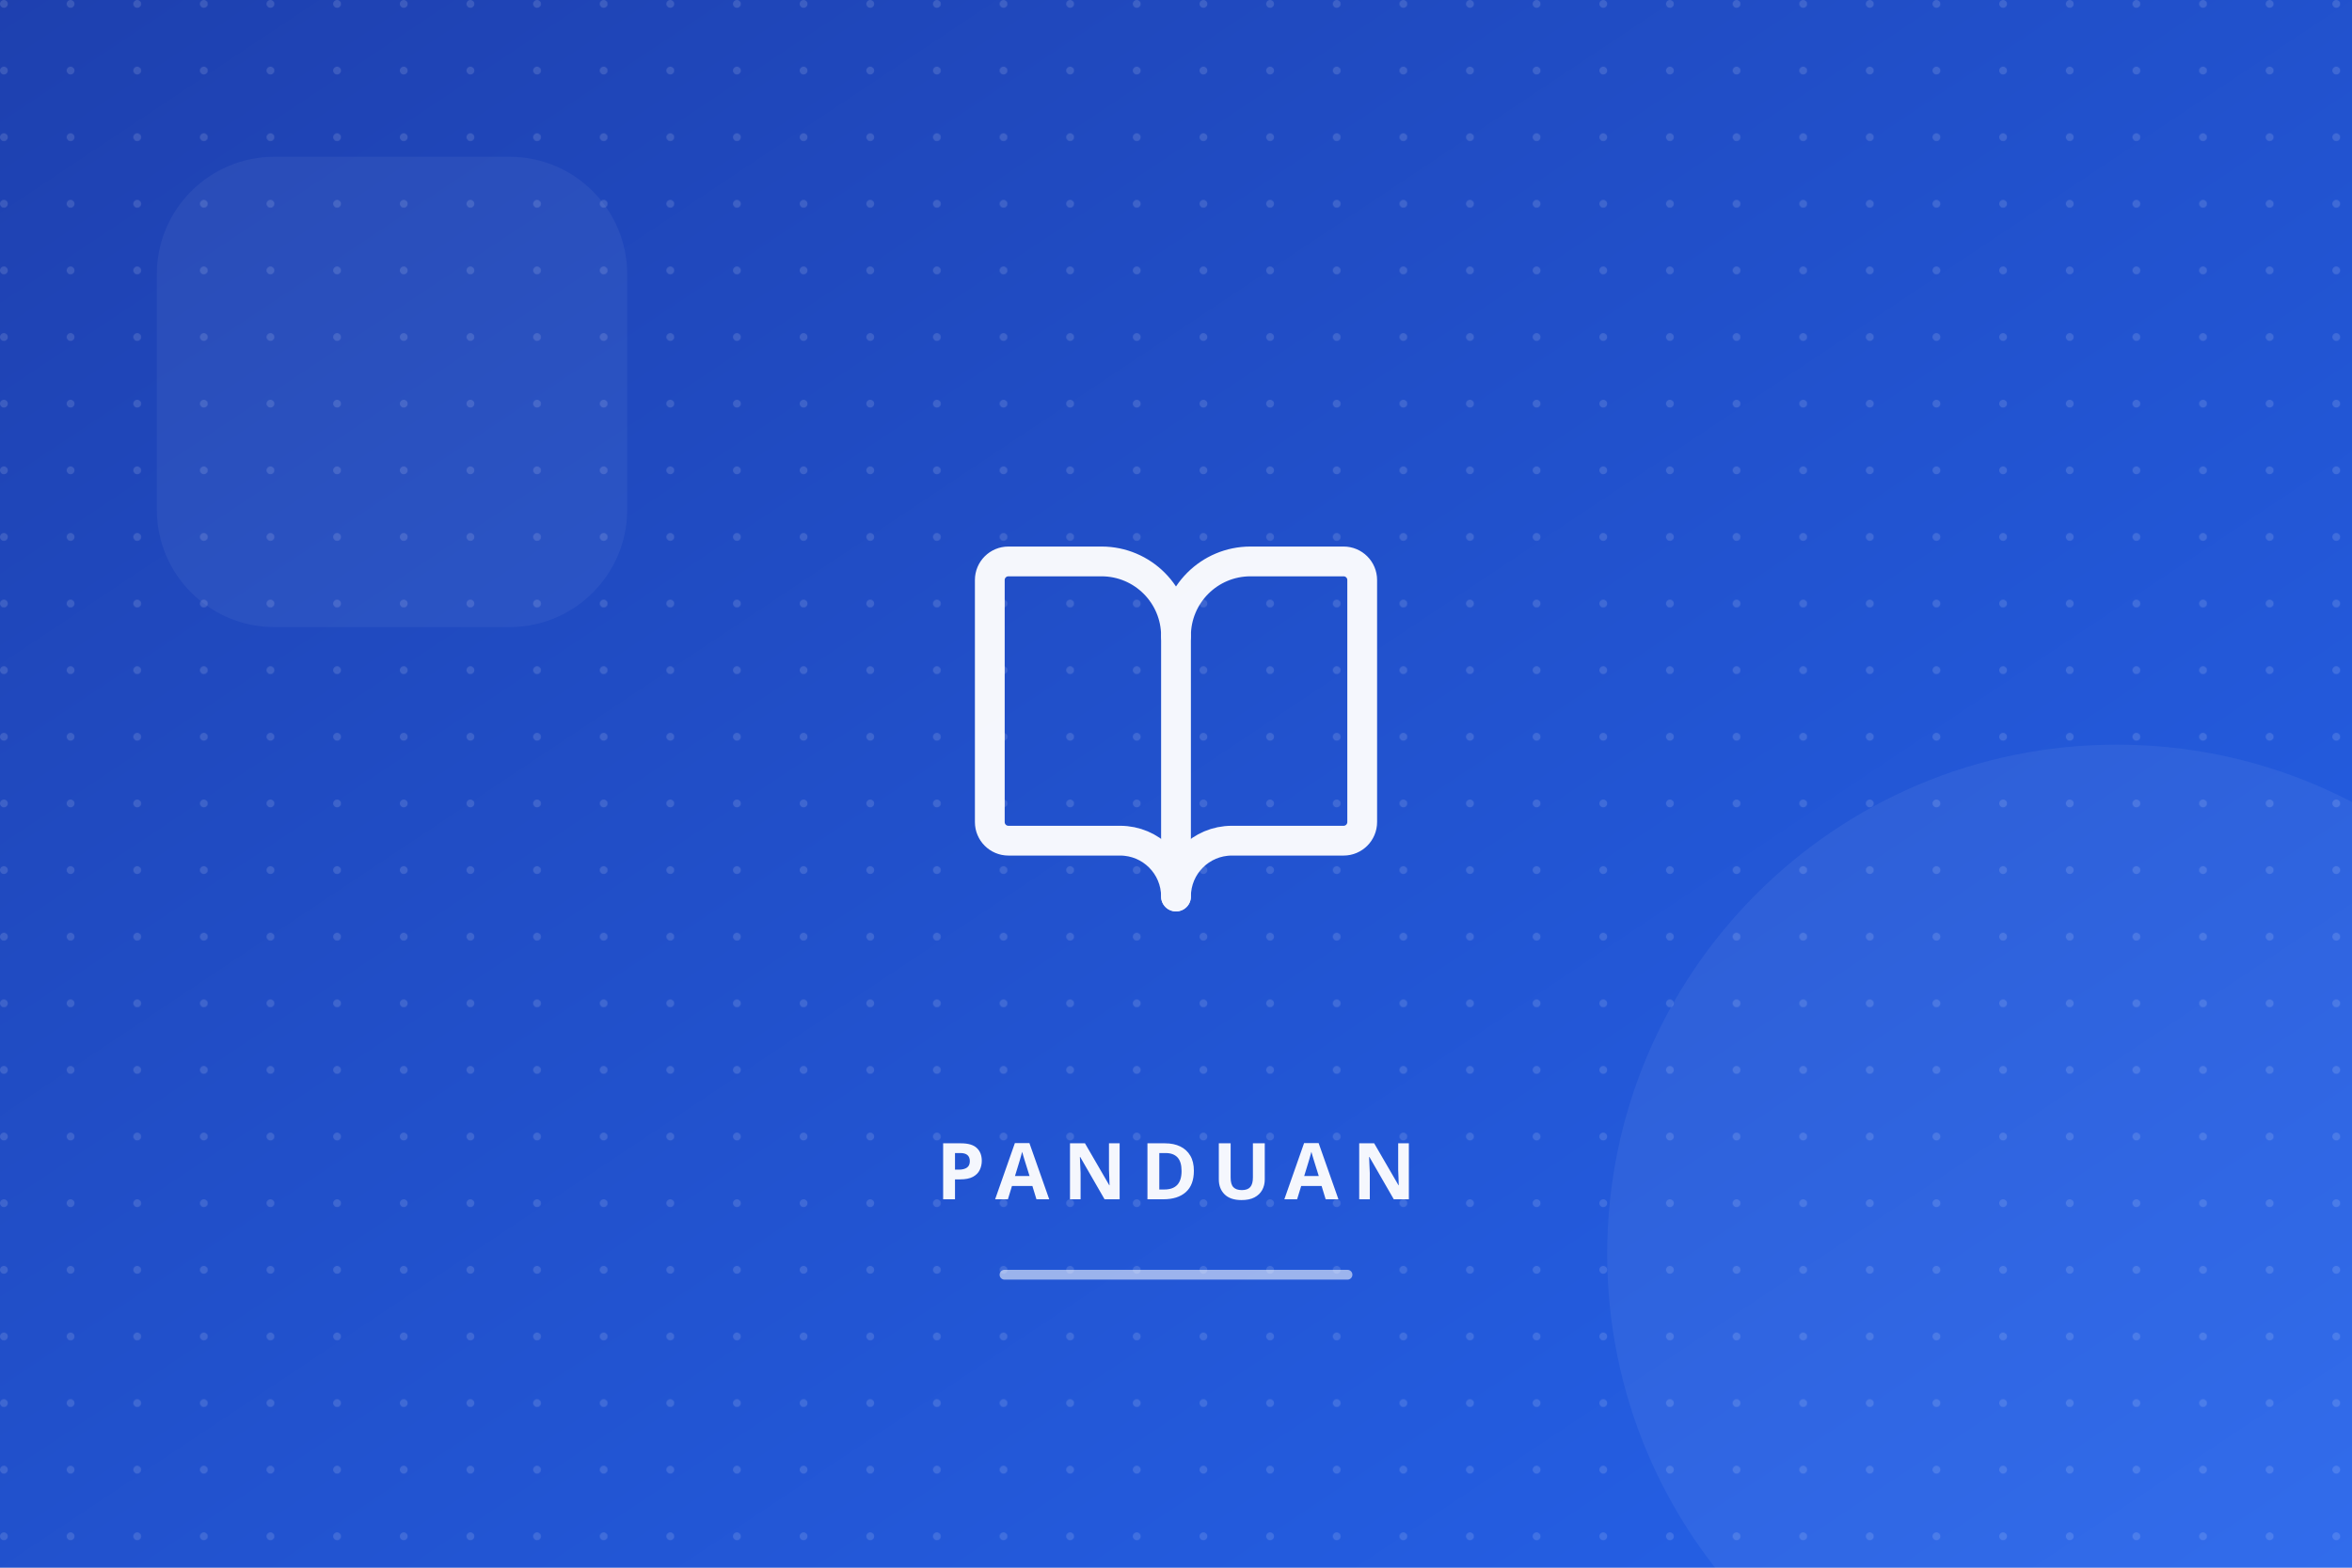
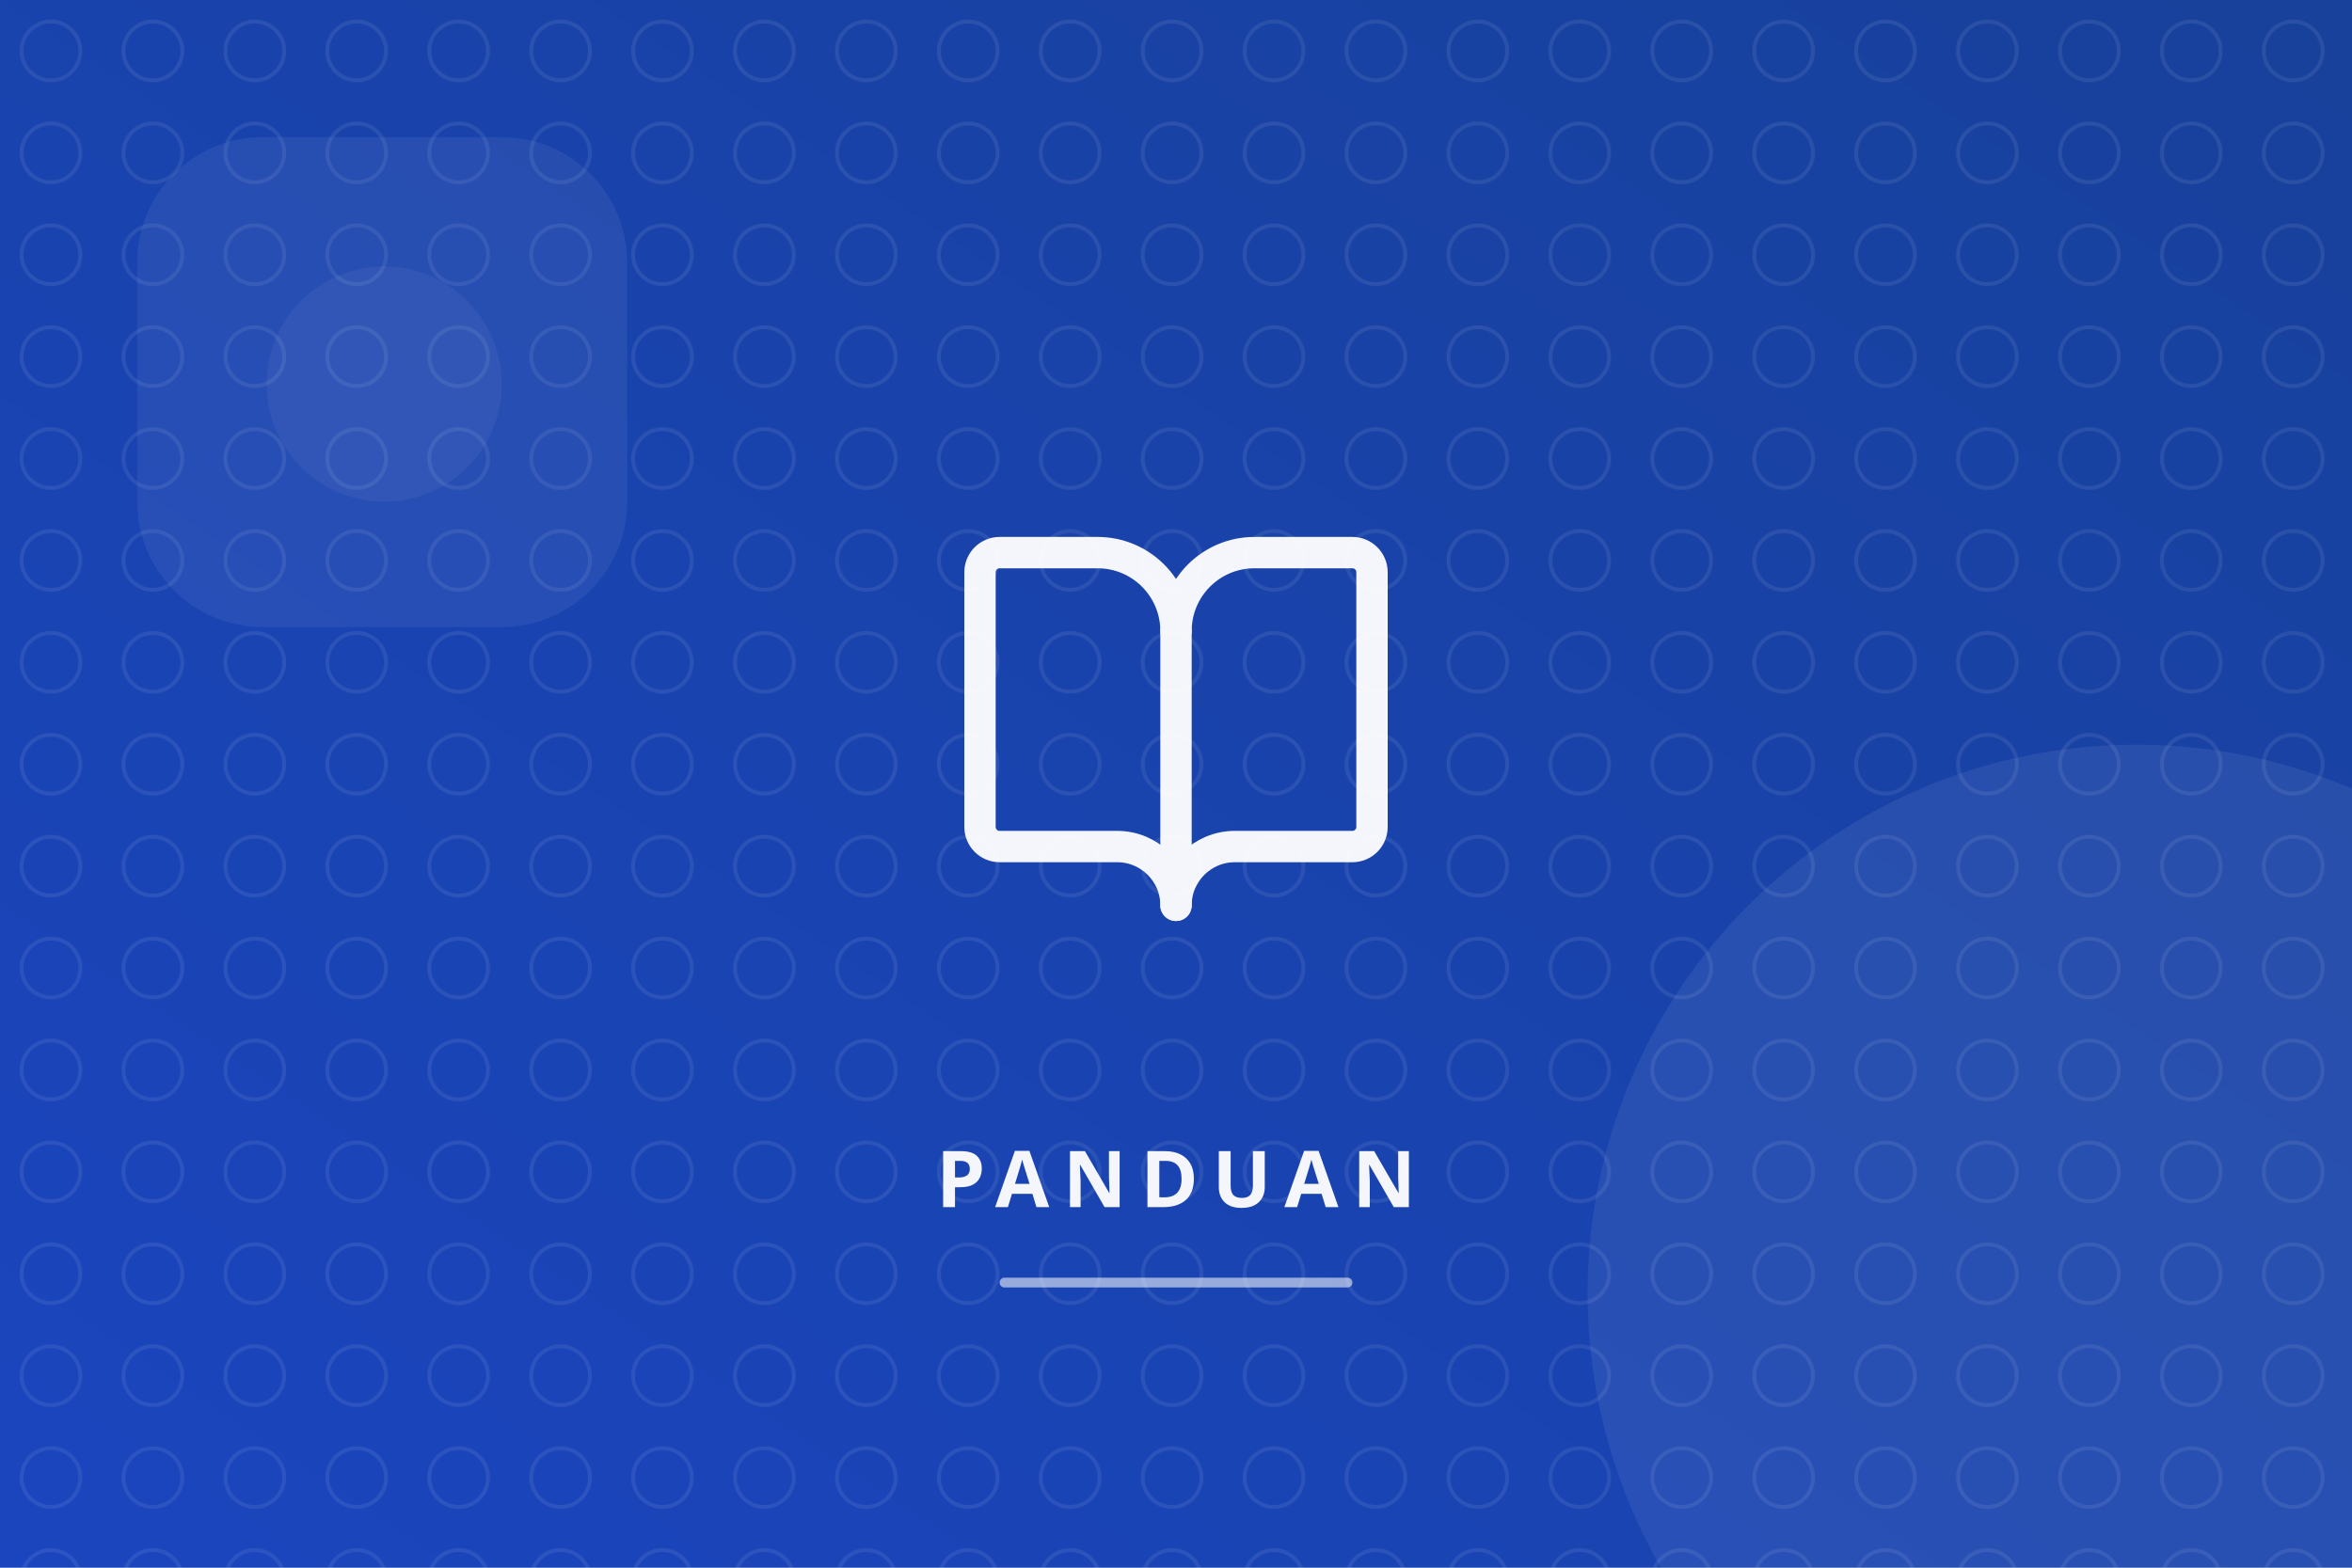
<svg xmlns="http://www.w3.org/2000/svg" viewBox="0 0 1200 800" width="1200" height="800" role="img" aria-label="Panduan">
  <defs>
-     <linearGradient id="gpanduan4" x1="0" y1="0" x2="1" y2="1">
-       <stop offset="0" stop-color="#1E40AF" />
-       <stop offset="1" stop-color="#2563EB" />
+     <linearGradient id="gpanduan4" x1="1" y1="0" x2="0" y2="1">
+       <stop offset="0" stop-color="#18419b" />
+       <stop offset="1" stop-color="#1a45be" />
    </linearGradient>
-     <pattern id="dpanduan4" width="34" height="34" patternUnits="userSpaceOnUse">
-       <circle cx="2" cy="2" r="2" fill="#fff" opacity=".13" />
+     <pattern id="tpanduan4" width="52" height="52" patternUnits="userSpaceOnUse">
+       <circle cx="26" cy="26" r="15" fill="none" stroke="#fff" stroke-width="2" opacity=".08" />
    </pattern>
  </defs>
  <rect width="1200" height="800" fill="url(#gpanduan4)" />
-   <rect width="1200" height="800" fill="url(#dpanduan4)" />
-   <circle cx="1080" cy="640" r="260" fill="#fff" opacity=".055" />
-   <rect x="80" y="80" width="240" height="240" rx="60" fill="#fff" opacity=".05" />
-   <g transform="translate(600 372) scale(9.5) translate(-12 -12)" fill="none" stroke="#fff" stroke-width="1.6" stroke-linecap="round" stroke-linejoin="round" opacity=".95">
+   <rect width="1200" height="800" fill="url(#tpanduan4)" />
+   <circle cx="1090" cy="660" r="280" fill="#fff" opacity=".07" />
+   <rect x="70" y="70" width="250" height="250" rx="64" fill="#fff" opacity=".06" />
+   <circle cx="196" cy="196" r="60" fill="#fff" opacity=".05" />
+   <g transform="translate(600 372) scale(10) translate(-12 -12)" fill="none" stroke="#fff" stroke-width="1.6" stroke-linecap="round" stroke-linejoin="round" opacity=".95">
    <path d="M12 7v14" />
    <path d="M3 18a1 1 0 0 1-1-1V4a1 1 0 0 1 1-1h5a4 4 0 0 1 4 4 4 4 0 0 1 4-4h5a1 1 0 0 1 1 1v13a1 1 0 0 1-1 1h-6a3 3 0 0 0-3 3 3 3 0 0 0-3-3z" />
  </g>
-   <text x="600" y="612" text-anchor="middle" font-family="'Space Grotesk','Segoe UI',system-ui,sans-serif" font-size="40" font-weight="700" fill="#fff" letter-spacing="7" opacity=".95">PANDUAN</text>
-   <rect x="510" y="648" width="180" height="5" rx="2.5" fill="#fff" opacity=".55" />
+   <text x="600" y="616" text-anchor="middle" font-family="'Space Grotesk','Segoe UI',system-ui,sans-serif" font-size="40" font-weight="700" fill="#fff" letter-spacing="7" opacity=".95">PANDUAN</text>
+   <rect x="510" y="652" width="180" height="5" rx="2.5" fill="#fff" opacity=".55" />
</svg>
